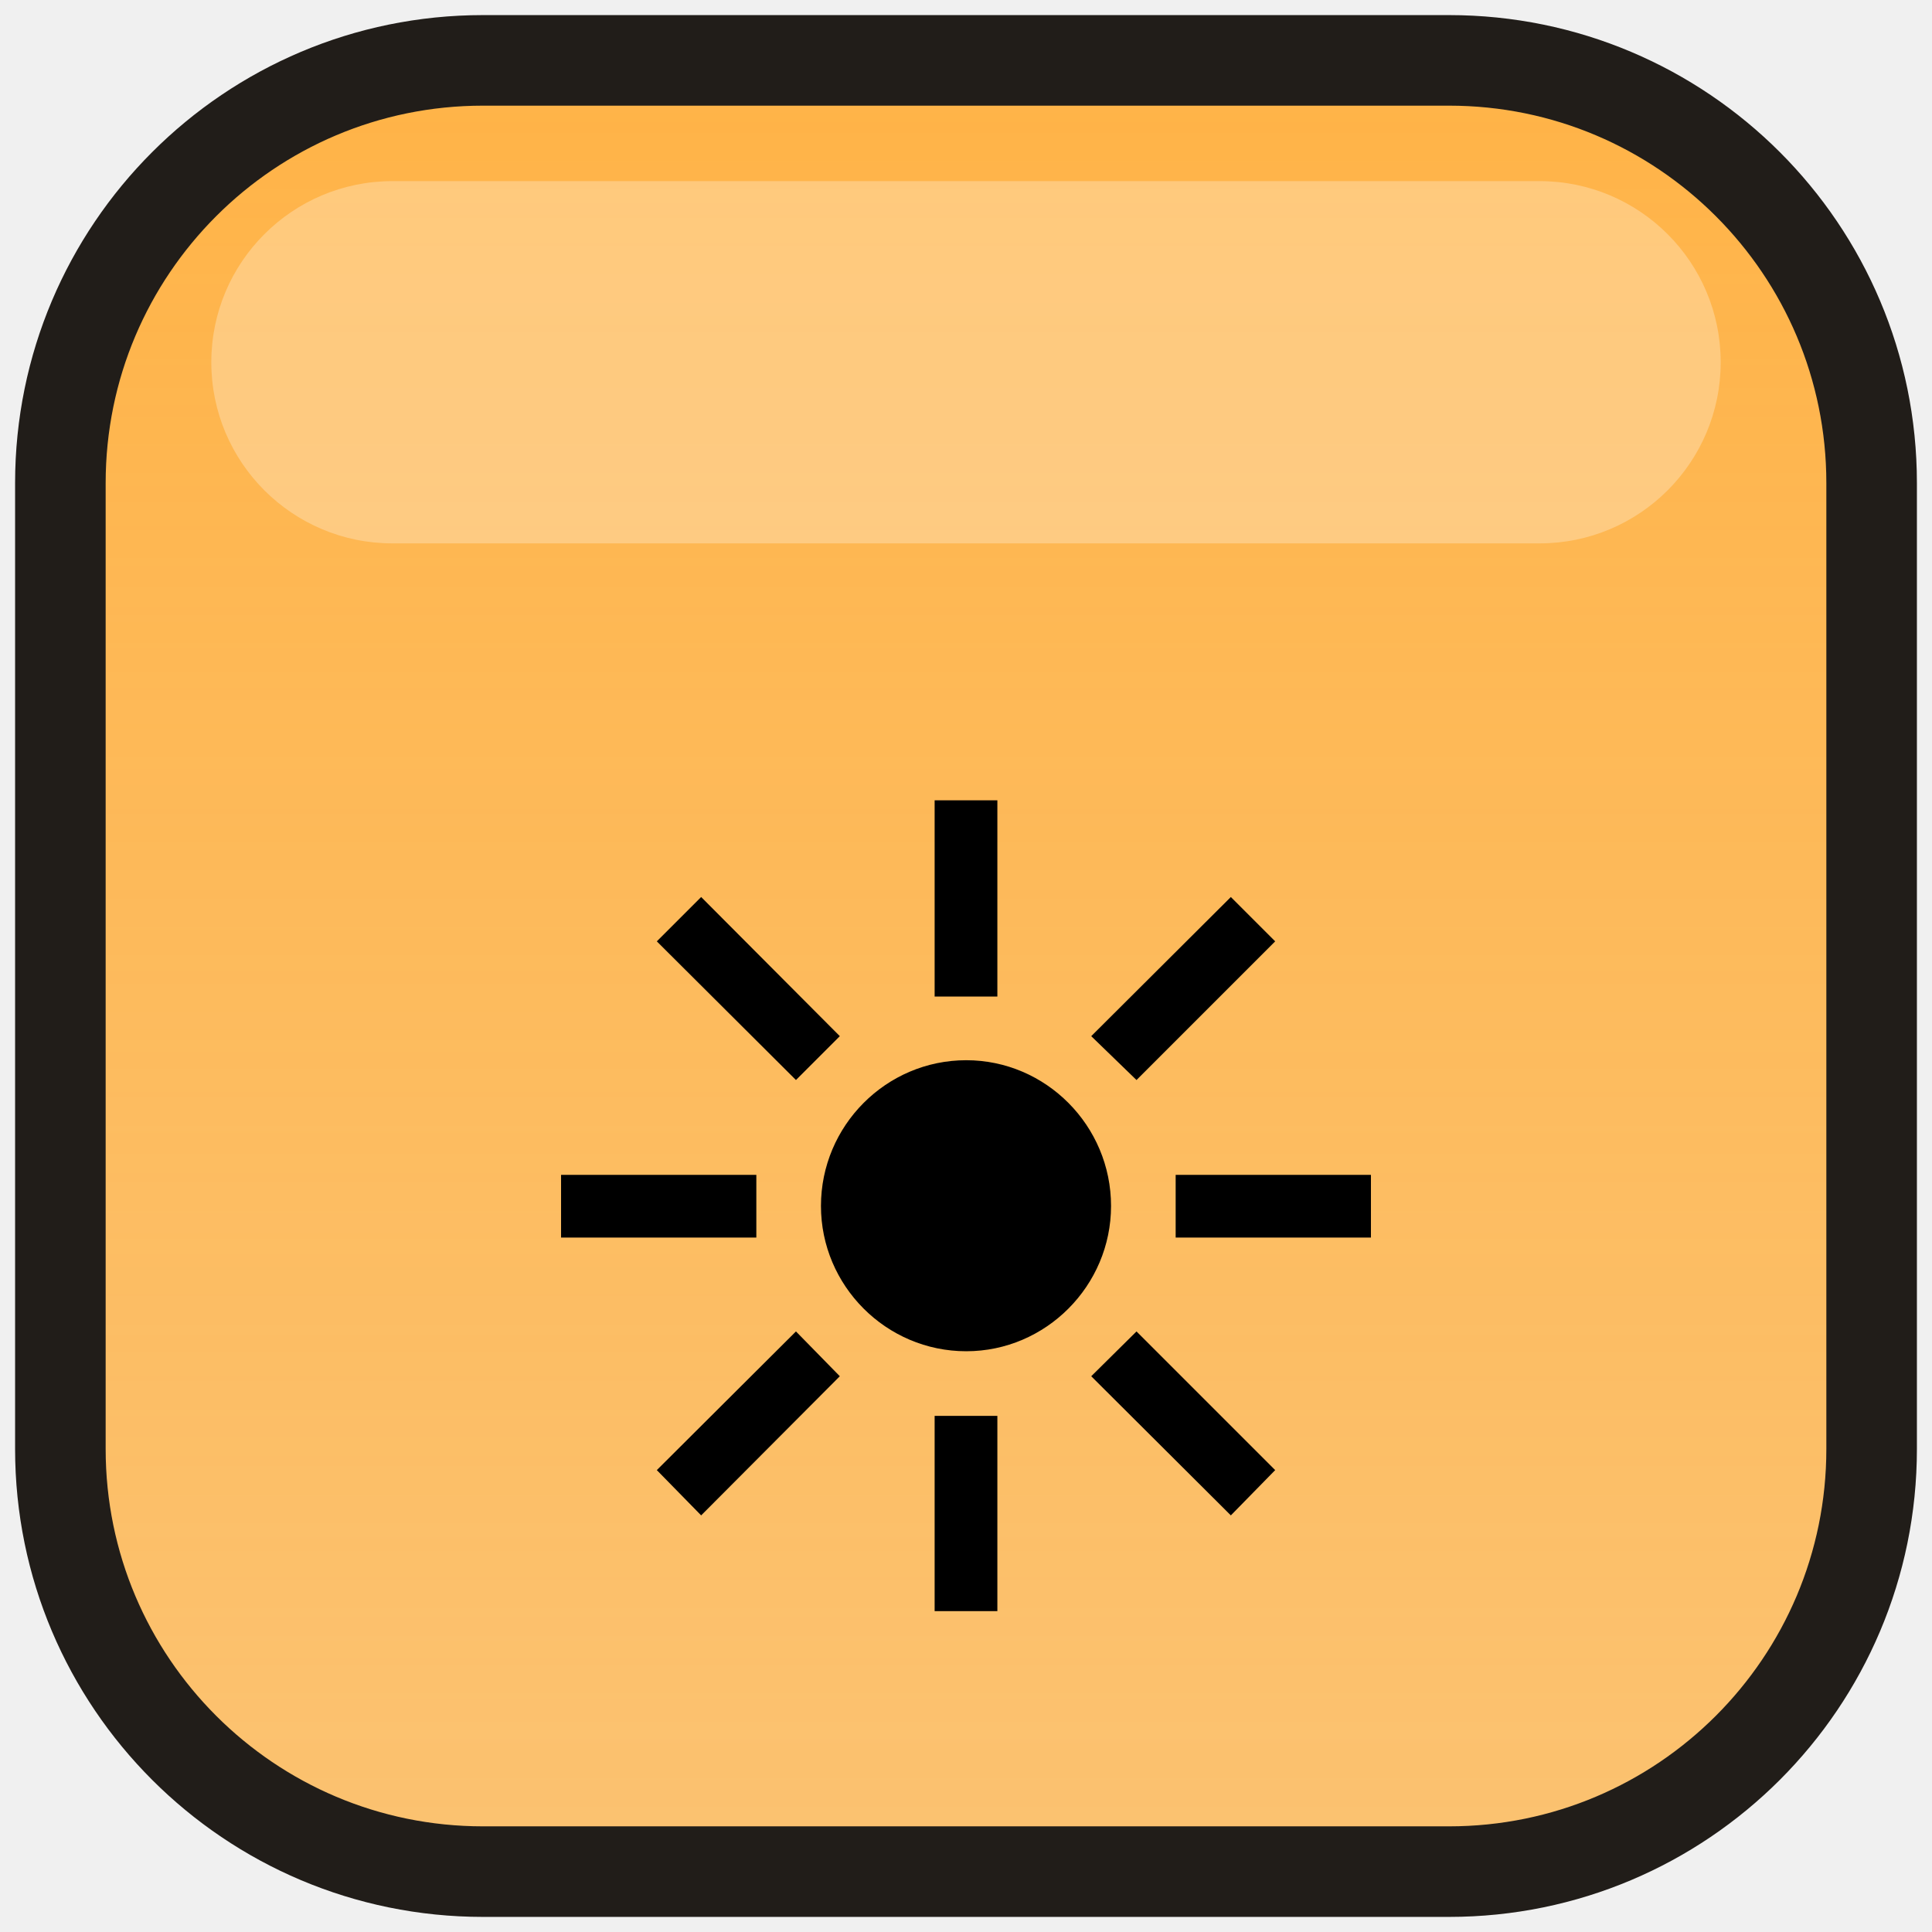
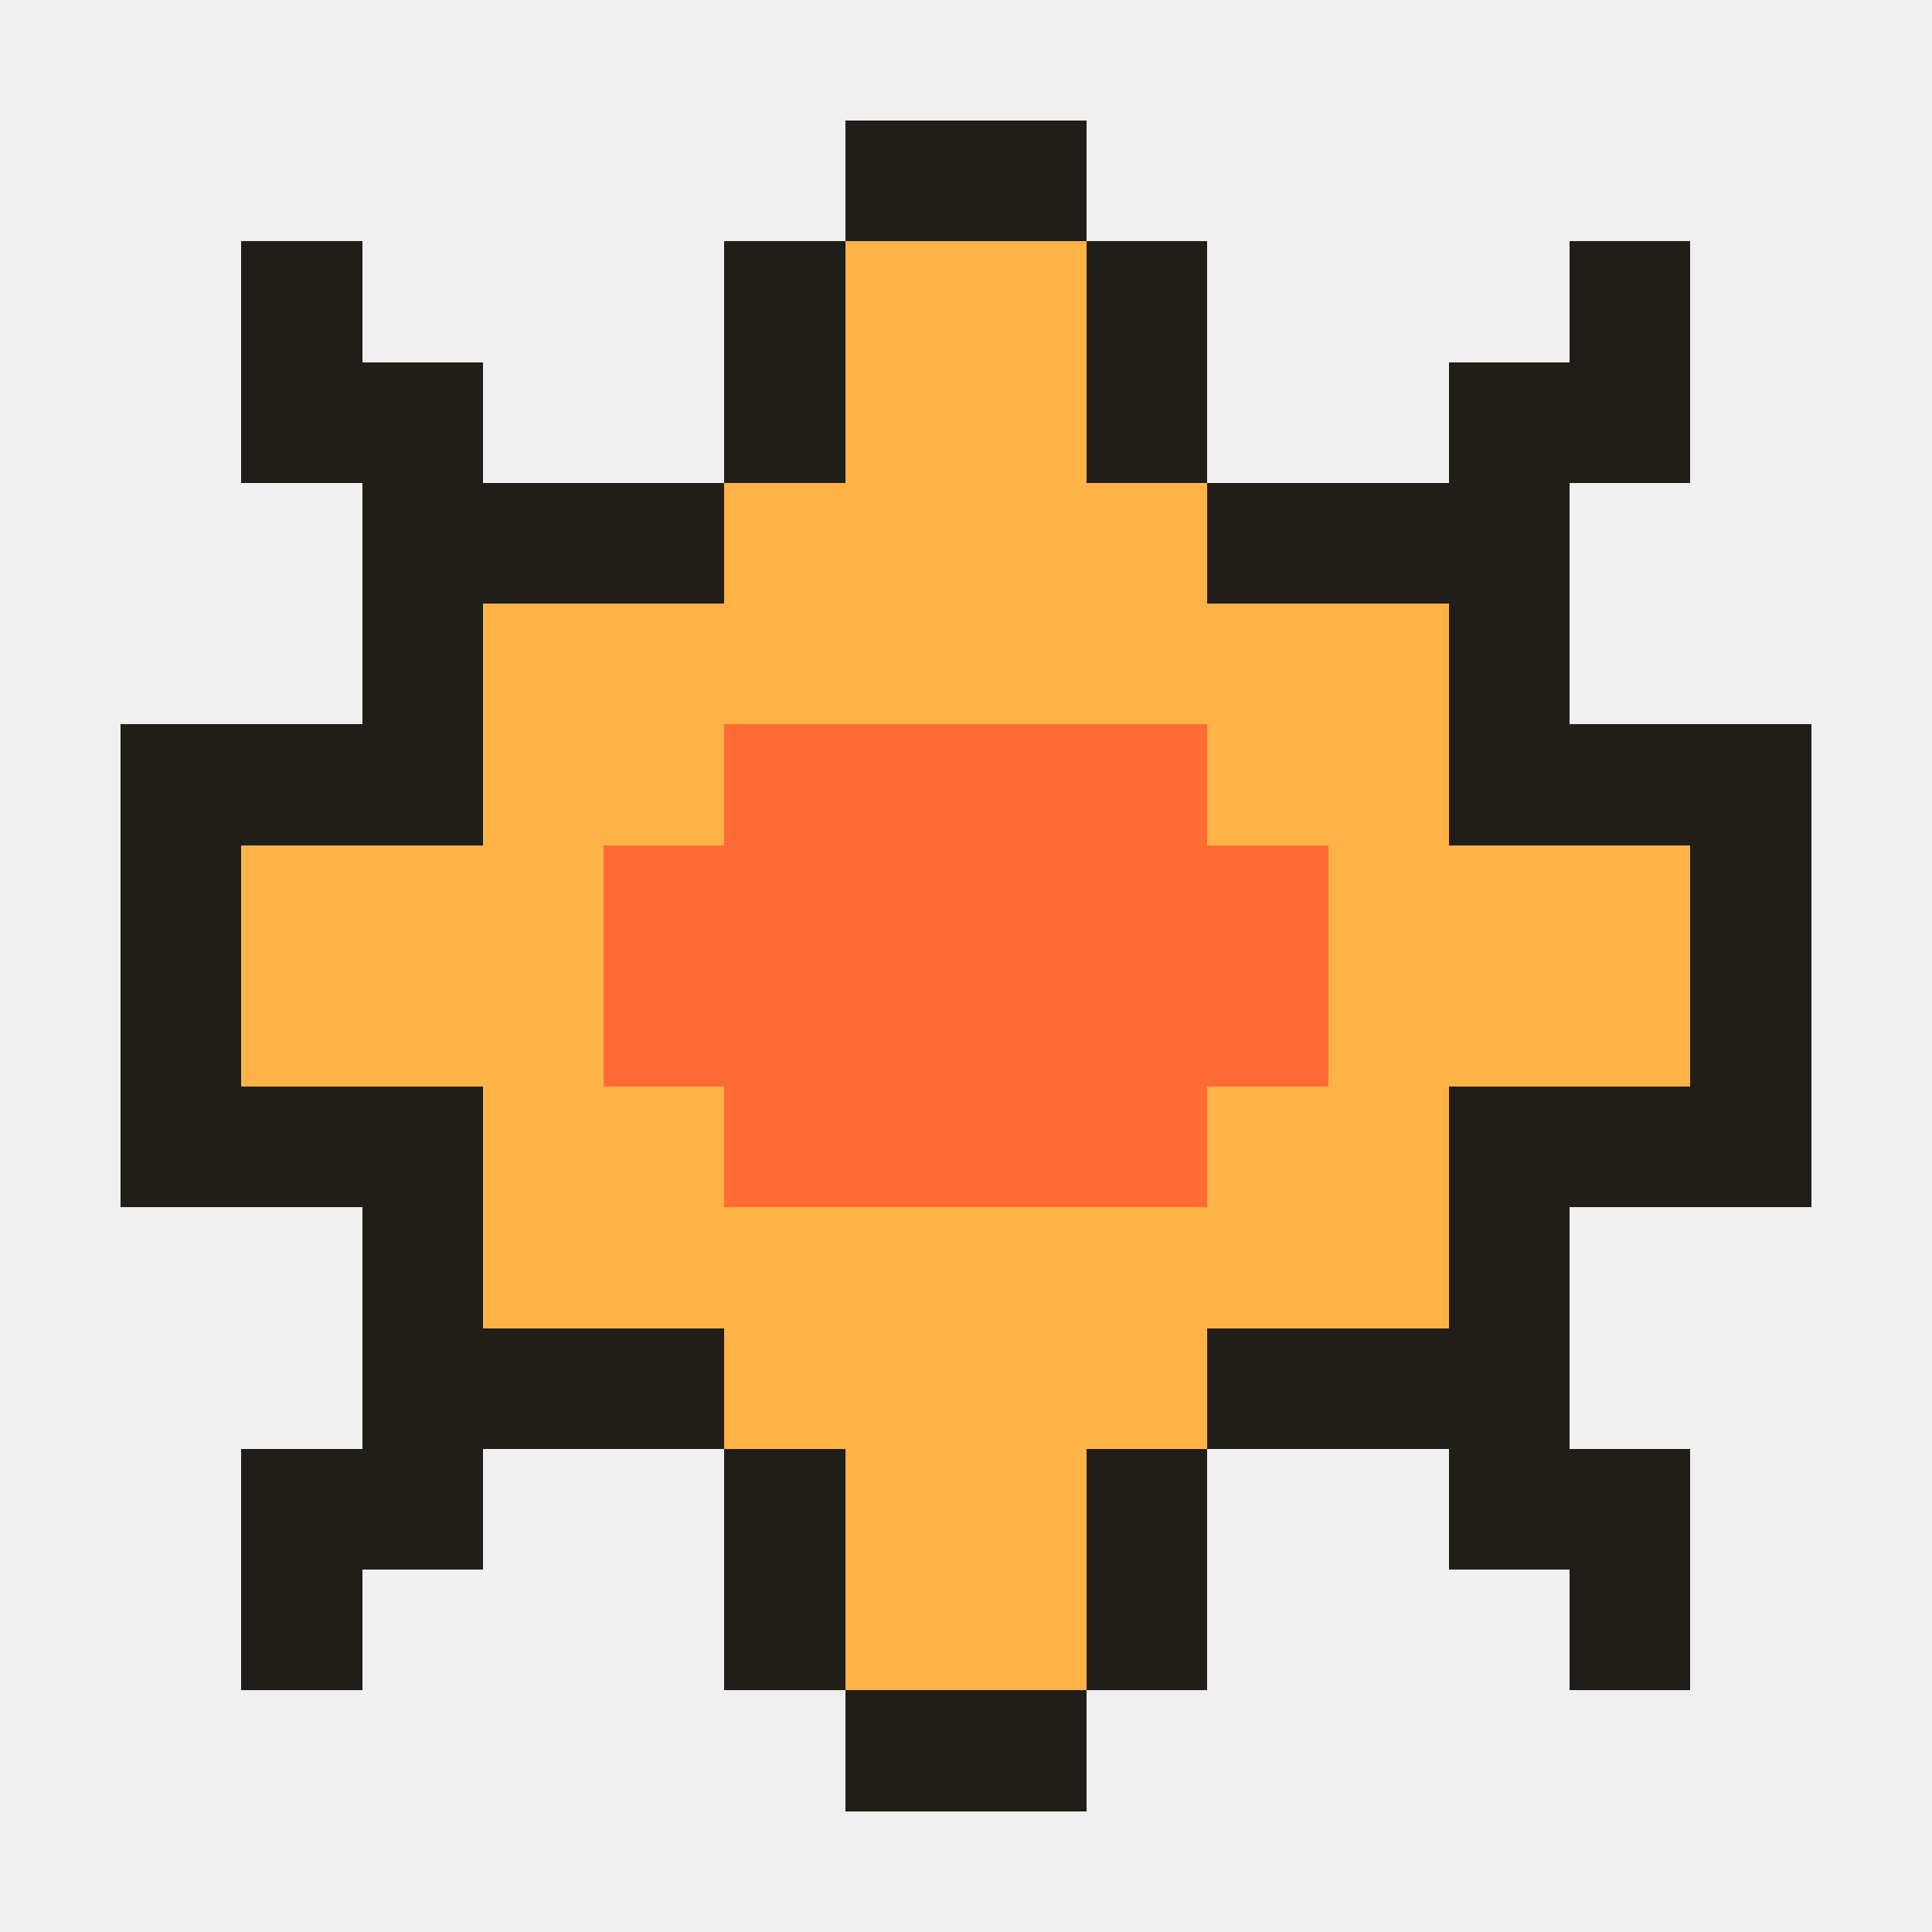
- <svg xmlns="http://www.w3.org/2000/svg" viewBox="0 0 64 64">
-   <defs>
-     <linearGradient id="g" x1="0" y1="0" x2="0" y2="1">
-       <stop offset="0" stop-color="#ffb347" />
-       <stop offset="1" stop-color="#ffb347" stop-opacity=".75" />
-     </linearGradient>
-   </defs>
-   <rect x="2" y="2" width="60" height="60" rx="14" fill="url(#g)" stroke="#211d19" stroke-width="3" />
-   <rect x="7" y="6" width="50" height="12" rx="6" fill="#ffffff" opacity=".28" />
-   <text x="32" y="40" font-size="30" text-anchor="middle" dominant-baseline="middle" font-family="-apple-system, sans-serif">☀</text>
+ <svg xmlns="http://www.w3.org/2000/svg" viewBox="0 0 64 64" shape-rendering="crispEdges">
+   <rect x="28" y="4" width="8" height="4" fill="#211d19" />
+   <rect x="8" y="8" width="4" height="4" fill="#211d19" />
+   <rect x="24" y="8" width="4" height="4" fill="#211d19" />
+   <rect x="28" y="8" width="8" height="4" fill="#ffb347" />
+   <rect x="36" y="8" width="4" height="4" fill="#211d19" />
+   <rect x="52" y="8" width="4" height="4" fill="#211d19" />
+   <rect x="8" y="12" width="8" height="4" fill="#211d19" />
+   <rect x="24" y="12" width="4" height="4" fill="#211d19" />
+   <rect x="28" y="12" width="8" height="4" fill="#ffb347" />
+   <rect x="36" y="12" width="4" height="4" fill="#211d19" />
+   <rect x="48" y="12" width="8" height="4" fill="#211d19" />
+   <rect x="12" y="16" width="12" height="4" fill="#211d19" />
+   <rect x="24" y="16" width="16" height="4" fill="#ffb347" />
+   <rect x="40" y="16" width="12" height="4" fill="#211d19" />
+   <rect x="12" y="20" width="4" height="4" fill="#211d19" />
+   <rect x="16" y="20" width="32" height="4" fill="#ffb347" />
+   <rect x="48" y="20" width="4" height="4" fill="#211d19" />
+   <rect x="4" y="24" width="12" height="4" fill="#211d19" />
+   <rect x="16" y="24" width="8" height="4" fill="#ffb347" />
+   <rect x="24" y="24" width="16" height="4" fill="#ff6b35" />
+   <rect x="40" y="24" width="8" height="4" fill="#ffb347" />
+   <rect x="48" y="24" width="12" height="4" fill="#211d19" />
+   <rect x="4" y="28" width="4" height="4" fill="#211d19" />
+   <rect x="8" y="28" width="12" height="4" fill="#ffb347" />
+   <rect x="20" y="28" width="24" height="4" fill="#ff6b35" />
+   <rect x="44" y="28" width="12" height="4" fill="#ffb347" />
+   <rect x="56" y="28" width="4" height="4" fill="#211d19" />
+   <rect x="4" y="32" width="4" height="4" fill="#211d19" />
+   <rect x="8" y="32" width="12" height="4" fill="#ffb347" />
+   <rect x="20" y="32" width="24" height="4" fill="#ff6b35" />
+   <rect x="44" y="32" width="12" height="4" fill="#ffb347" />
+   <rect x="56" y="32" width="4" height="4" fill="#211d19" />
+   <rect x="4" y="36" width="12" height="4" fill="#211d19" />
+   <rect x="16" y="36" width="8" height="4" fill="#ffb347" />
+   <rect x="24" y="36" width="16" height="4" fill="#ff6b35" />
+   <rect x="40" y="36" width="8" height="4" fill="#ffb347" />
+   <rect x="48" y="36" width="12" height="4" fill="#211d19" />
+   <rect x="12" y="40" width="4" height="4" fill="#211d19" />
+   <rect x="16" y="40" width="32" height="4" fill="#ffb347" />
+   <rect x="48" y="40" width="4" height="4" fill="#211d19" />
+   <rect x="12" y="44" width="12" height="4" fill="#211d19" />
+   <rect x="24" y="44" width="16" height="4" fill="#ffb347" />
+   <rect x="40" y="44" width="12" height="4" fill="#211d19" />
+   <rect x="8" y="48" width="8" height="4" fill="#211d19" />
+   <rect x="24" y="48" width="4" height="4" fill="#211d19" />
+   <rect x="28" y="48" width="8" height="4" fill="#ffb347" />
+   <rect x="36" y="48" width="4" height="4" fill="#211d19" />
+   <rect x="48" y="48" width="8" height="4" fill="#211d19" />
+   <rect x="8" y="52" width="4" height="4" fill="#211d19" />
+   <rect x="24" y="52" width="4" height="4" fill="#211d19" />
+   <rect x="28" y="52" width="8" height="4" fill="#ffb347" />
+   <rect x="36" y="52" width="4" height="4" fill="#211d19" />
+   <rect x="52" y="52" width="4" height="4" fill="#211d19" />
+   <rect x="28" y="56" width="8" height="4" fill="#211d19" />
</svg>
